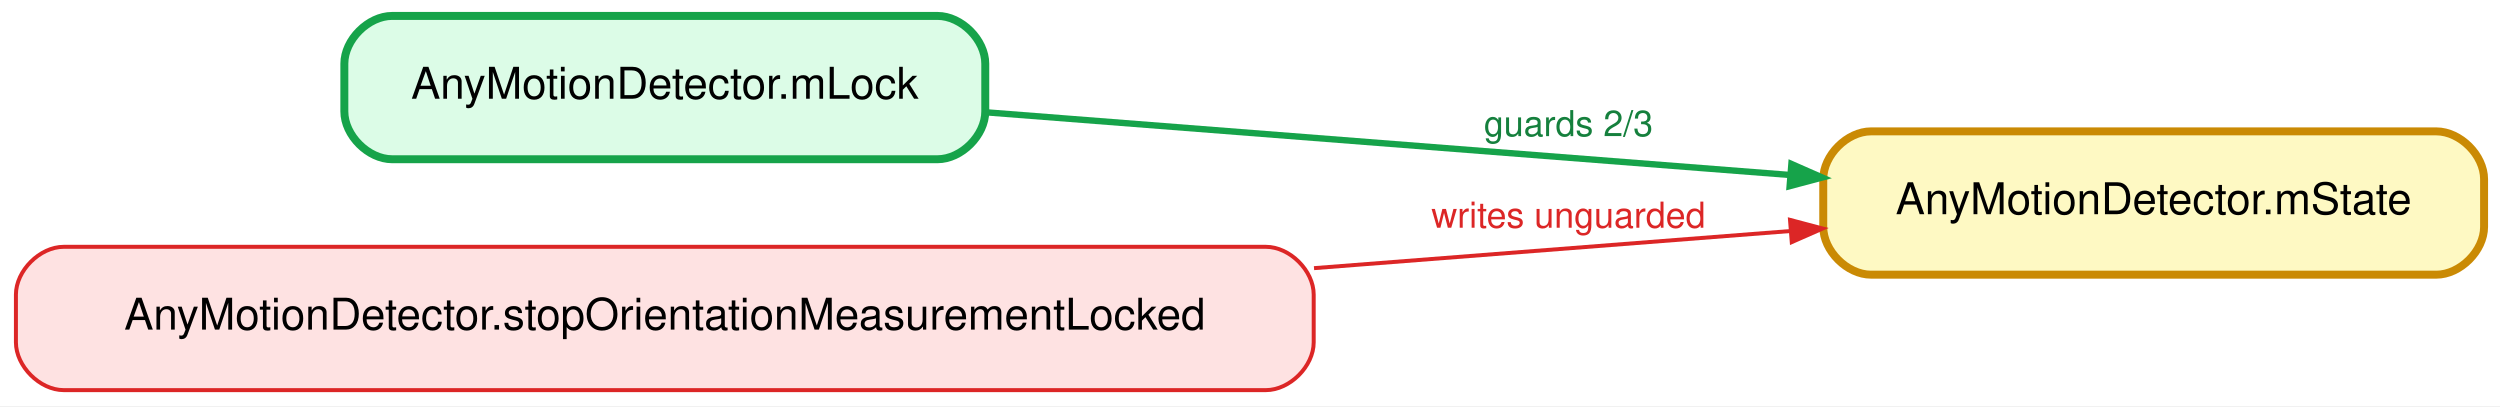
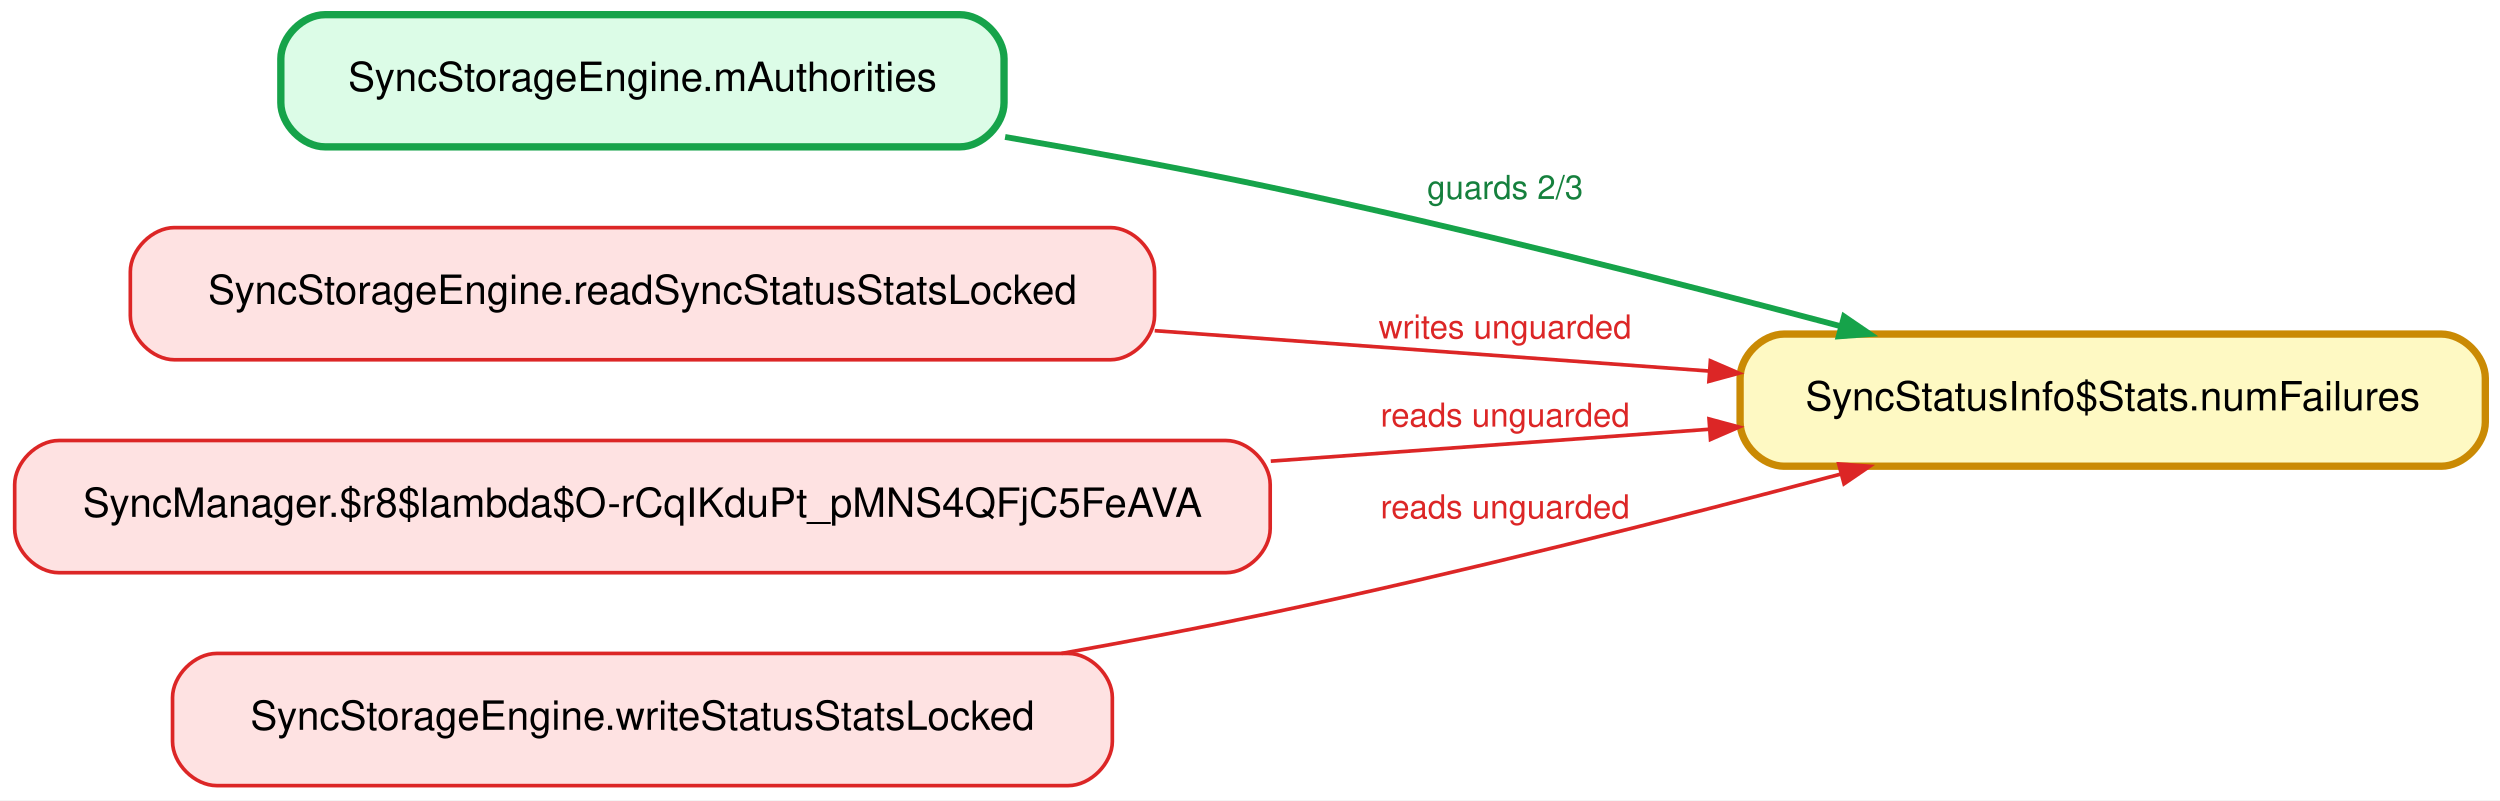
- <svg xmlns="http://www.w3.org/2000/svg" width="628pt" height="102pt" viewBox="0.00 0.00 628.00 102.00">
-   <g id="graph0" class="graph" transform="scale(1 1) rotate(0) translate(4 98)">
-     <polygon fill="white" stroke="transparent" points="-4,4 -4,-98 624,-98 624,4 -4,4" />
+ <svg xmlns="http://www.w3.org/2000/svg" width="681pt" height="218pt" viewBox="0.00 0.00 681.00 218.00">
+   <g id="graph0" class="graph" transform="scale(1 1) rotate(0) translate(4 214)">
+     <polygon fill="white" stroke="transparent" points="-4,4 -4,-214 677,-214 677,4 -4,4" />
    <g id="node1" class="node">
-       <path fill="#fef9c3" stroke="#ca8a04" stroke-width="2" d="M608,-65C608,-65 466,-65 466,-65 460,-65 454,-59 454,-53 454,-53 454,-41 454,-41 454,-35 460,-29 466,-29 466,-29 608,-29 608,-29 614,-29 620,-35 620,-41 620,-41 620,-53 620,-53 620,-59 614,-65 608,-65" />
-       <text text-anchor="middle" x="537" y="-44.2" font-family="Helvetica,sans-Serif" font-size="11.00">AnyMotionDetector.mState</text>
+       <path fill="#fef9c3" stroke="#ca8a04" stroke-width="2" d="M661,-123C661,-123 482,-123 482,-123 476,-123 470,-117 470,-111 470,-111 470,-99 470,-99 470,-93 476,-87 482,-87 482,-87 661,-87 661,-87 667,-87 673,-93 673,-99 673,-99 673,-111 673,-111 673,-117 667,-123 661,-123" />
+       <text text-anchor="middle" x="571.5" y="-102.2" font-family="Helvetica,sans-Serif" font-size="11.00">SyncStatusInfo$Stats.numFailures</text>
    </g>
    <g id="node2" class="node">
-       <path fill="#dcfce7" stroke="#16a34a" stroke-width="2" d="M231.5,-94C231.5,-94 94.5,-94 94.5,-94 88.5,-94 82.5,-88 82.5,-82 82.5,-82 82.5,-70 82.5,-70 82.5,-64 88.5,-58 94.5,-58 94.5,-58 231.5,-58 231.5,-58 237.5,-58 243.5,-64 243.5,-70 243.5,-70 243.5,-82 243.5,-82 243.5,-88 237.5,-94 231.5,-94" />
-       <text text-anchor="middle" x="163" y="-73.2" font-family="Helvetica,sans-Serif" font-size="11.00">AnyMotionDetector.mLock</text>
+       <path fill="#dcfce7" stroke="#16a34a" stroke-width="2" d="M257.5,-210C257.5,-210 84.5,-210 84.5,-210 78.5,-210 72.5,-204 72.5,-198 72.5,-198 72.5,-186 72.5,-186 72.5,-180 78.5,-174 84.5,-174 84.5,-174 257.5,-174 257.5,-174 263.5,-174 269.5,-180 269.5,-186 269.5,-186 269.5,-198 269.5,-198 269.5,-204 263.5,-210 257.5,-210" />
+       <text text-anchor="middle" x="171" y="-189.2" font-family="Helvetica,sans-Serif" font-size="11.00">SyncStorageEngine.mAuthorities</text>
    </g>
    <g id="edge1" class="edge">
-       <path fill="none" stroke="#16a34a" stroke-width="1.6" d="M243.8,-69.78C303.05,-65.16 383.93,-58.86 445.57,-54.05" />
-       <polygon fill="#16a34a" stroke="#16a34a" stroke-width="1.6" points="446,-56.82 453.75,-53.41 445.56,-51.24 446,-56.82" />
-       <text text-anchor="middle" x="390" y="-63.8" font-family="Helvetica,sans-Serif" font-size="9.00" fill="#15803d"> guards 2/3</text>
+       <path fill="none" stroke="#16a34a" stroke-width="1.6" d="M269.79,-176.69C293.5,-172.6 318.71,-167.93 342,-163 394.31,-151.92 452.75,-137.04 497.43,-125.13" />
+       <polygon fill="#16a34a" stroke="#16a34a" stroke-width="1.6" points="498.32,-127.79 505.32,-123.01 496.87,-122.38 498.32,-127.79" />
+       <text text-anchor="middle" x="406" y="-159.8" font-family="Helvetica,sans-Serif" font-size="9.00" fill="#15803d"> guards 2/3</text>
    </g>
    <g id="node3" class="node">
-       <path fill="#fee2e2" stroke="#dc2626" d="M314,-36C314,-36 12,-36 12,-36 6,-36 0,-30 0,-24 0,-24 0,-12 0,-12 0,-6 6,0 12,0 12,0 314,0 314,0 320,0 326,-6 326,-12 326,-12 326,-24 326,-24 326,-30 320,-36 314,-36" />
-       <text text-anchor="middle" x="163" y="-15.2" font-family="Helvetica,sans-Serif" font-size="11.00">AnyMotionDetector.stopOrientationMeasurementLocked</text>
+       <path fill="#fee2e2" stroke="#dc2626" d="M298.5,-152C298.5,-152 43.5,-152 43.5,-152 37.5,-152 31.5,-146 31.5,-140 31.5,-140 31.5,-128 31.5,-128 31.5,-122 37.5,-116 43.5,-116 43.5,-116 298.5,-116 298.5,-116 304.5,-116 310.5,-122 310.5,-128 310.5,-128 310.5,-140 310.5,-140 310.5,-146 304.5,-152 298.5,-152" />
+       <text text-anchor="middle" x="171" y="-131.2" font-family="Helvetica,sans-Serif" font-size="11.00">SyncStorageEngine.readSyncStatusStatsLocked</text>
    </g>
    <g id="edge2" class="edge">
-       <path fill="none" stroke="#dc2626" d="M326.08,-30.64C367.13,-33.84 409.76,-37.16 445.79,-39.97" />
-       <polygon fill="#dc2626" stroke="#dc2626" points="445.65,-42.77 453.85,-40.6 446.09,-37.18 445.65,-42.77" />
-       <text text-anchor="middle" x="390" y="-40.8" font-family="Helvetica,sans-Serif" font-size="9.00" fill="#dc2626"> writes unguarded</text>
+       <path fill="none" stroke="#dc2626" d="M310.54,-123.92C360.03,-120.32 415.05,-116.31 461.68,-112.92" />
+       <polygon fill="#dc2626" stroke="#dc2626" points="461.91,-115.71 469.69,-112.34 461.51,-110.12 461.91,-115.71" />
+       <text text-anchor="middle" x="406" y="-121.8" font-family="Helvetica,sans-Serif" font-size="9.00" fill="#dc2626"> writes unguarded</text>
+     </g>
+     <g id="node4" class="node">
+       <path fill="#fee2e2" stroke="#dc2626" d="M330,-94C330,-94 12,-94 12,-94 6,-94 0,-88 0,-82 0,-82 0,-70 0,-70 0,-64 6,-58 12,-58 12,-58 330,-58 330,-58 336,-58 342,-64 342,-70 342,-70 342,-82 342,-82 342,-88 336,-94 330,-94" />
+       <text text-anchor="middle" x="171" y="-73.2" font-family="Helvetica,sans-Serif" font-size="11.00">SyncManager.$r8$lambda$O-rCqIKduPt_pMNS4QFjC5FeAVA</text>
+     </g>
+     <g id="edge3" class="edge">
+       <path fill="none" stroke="#dc2626" d="M342.16,-88.38C382.57,-91.32 424.62,-94.38 461.45,-97.06" />
+       <polygon fill="#dc2626" stroke="#dc2626" points="461.54,-99.88 469.72,-97.67 461.94,-94.29 461.54,-99.88" />
+       <text text-anchor="middle" x="406" y="-97.8" font-family="Helvetica,sans-Serif" font-size="9.00" fill="#dc2626"> reads unguarded</text>
+     </g>
+     <g id="node5" class="node">
+       <path fill="#fee2e2" stroke="#dc2626" d="M287,-36C287,-36 55,-36 55,-36 49,-36 43,-30 43,-24 43,-24 43,-12 43,-12 43,-6 49,0 55,0 55,0 287,0 287,0 293,0 299,-6 299,-12 299,-12 299,-24 299,-24 299,-30 293,-36 287,-36" />
+       <text text-anchor="middle" x="171" y="-15.2" font-family="Helvetica,sans-Serif" font-size="11.00">SyncStorageEngine.writeStatusStatsLocked</text>
+     </g>
+     <g id="edge4" class="edge">
+       <path fill="none" stroke="#dc2626" d="M285.17,-36.01C304.19,-39.41 323.69,-43.12 342,-47 394.31,-58.08 452.75,-72.96 497.43,-84.87" />
+       <polygon fill="#dc2626" stroke="#dc2626" points="496.87,-87.62 505.32,-86.99 498.32,-82.21 496.87,-87.62" />
+       <text text-anchor="middle" x="406" y="-72.8" font-family="Helvetica,sans-Serif" font-size="9.00" fill="#dc2626"> reads unguarded</text>
    </g>
  </g>
</svg>
